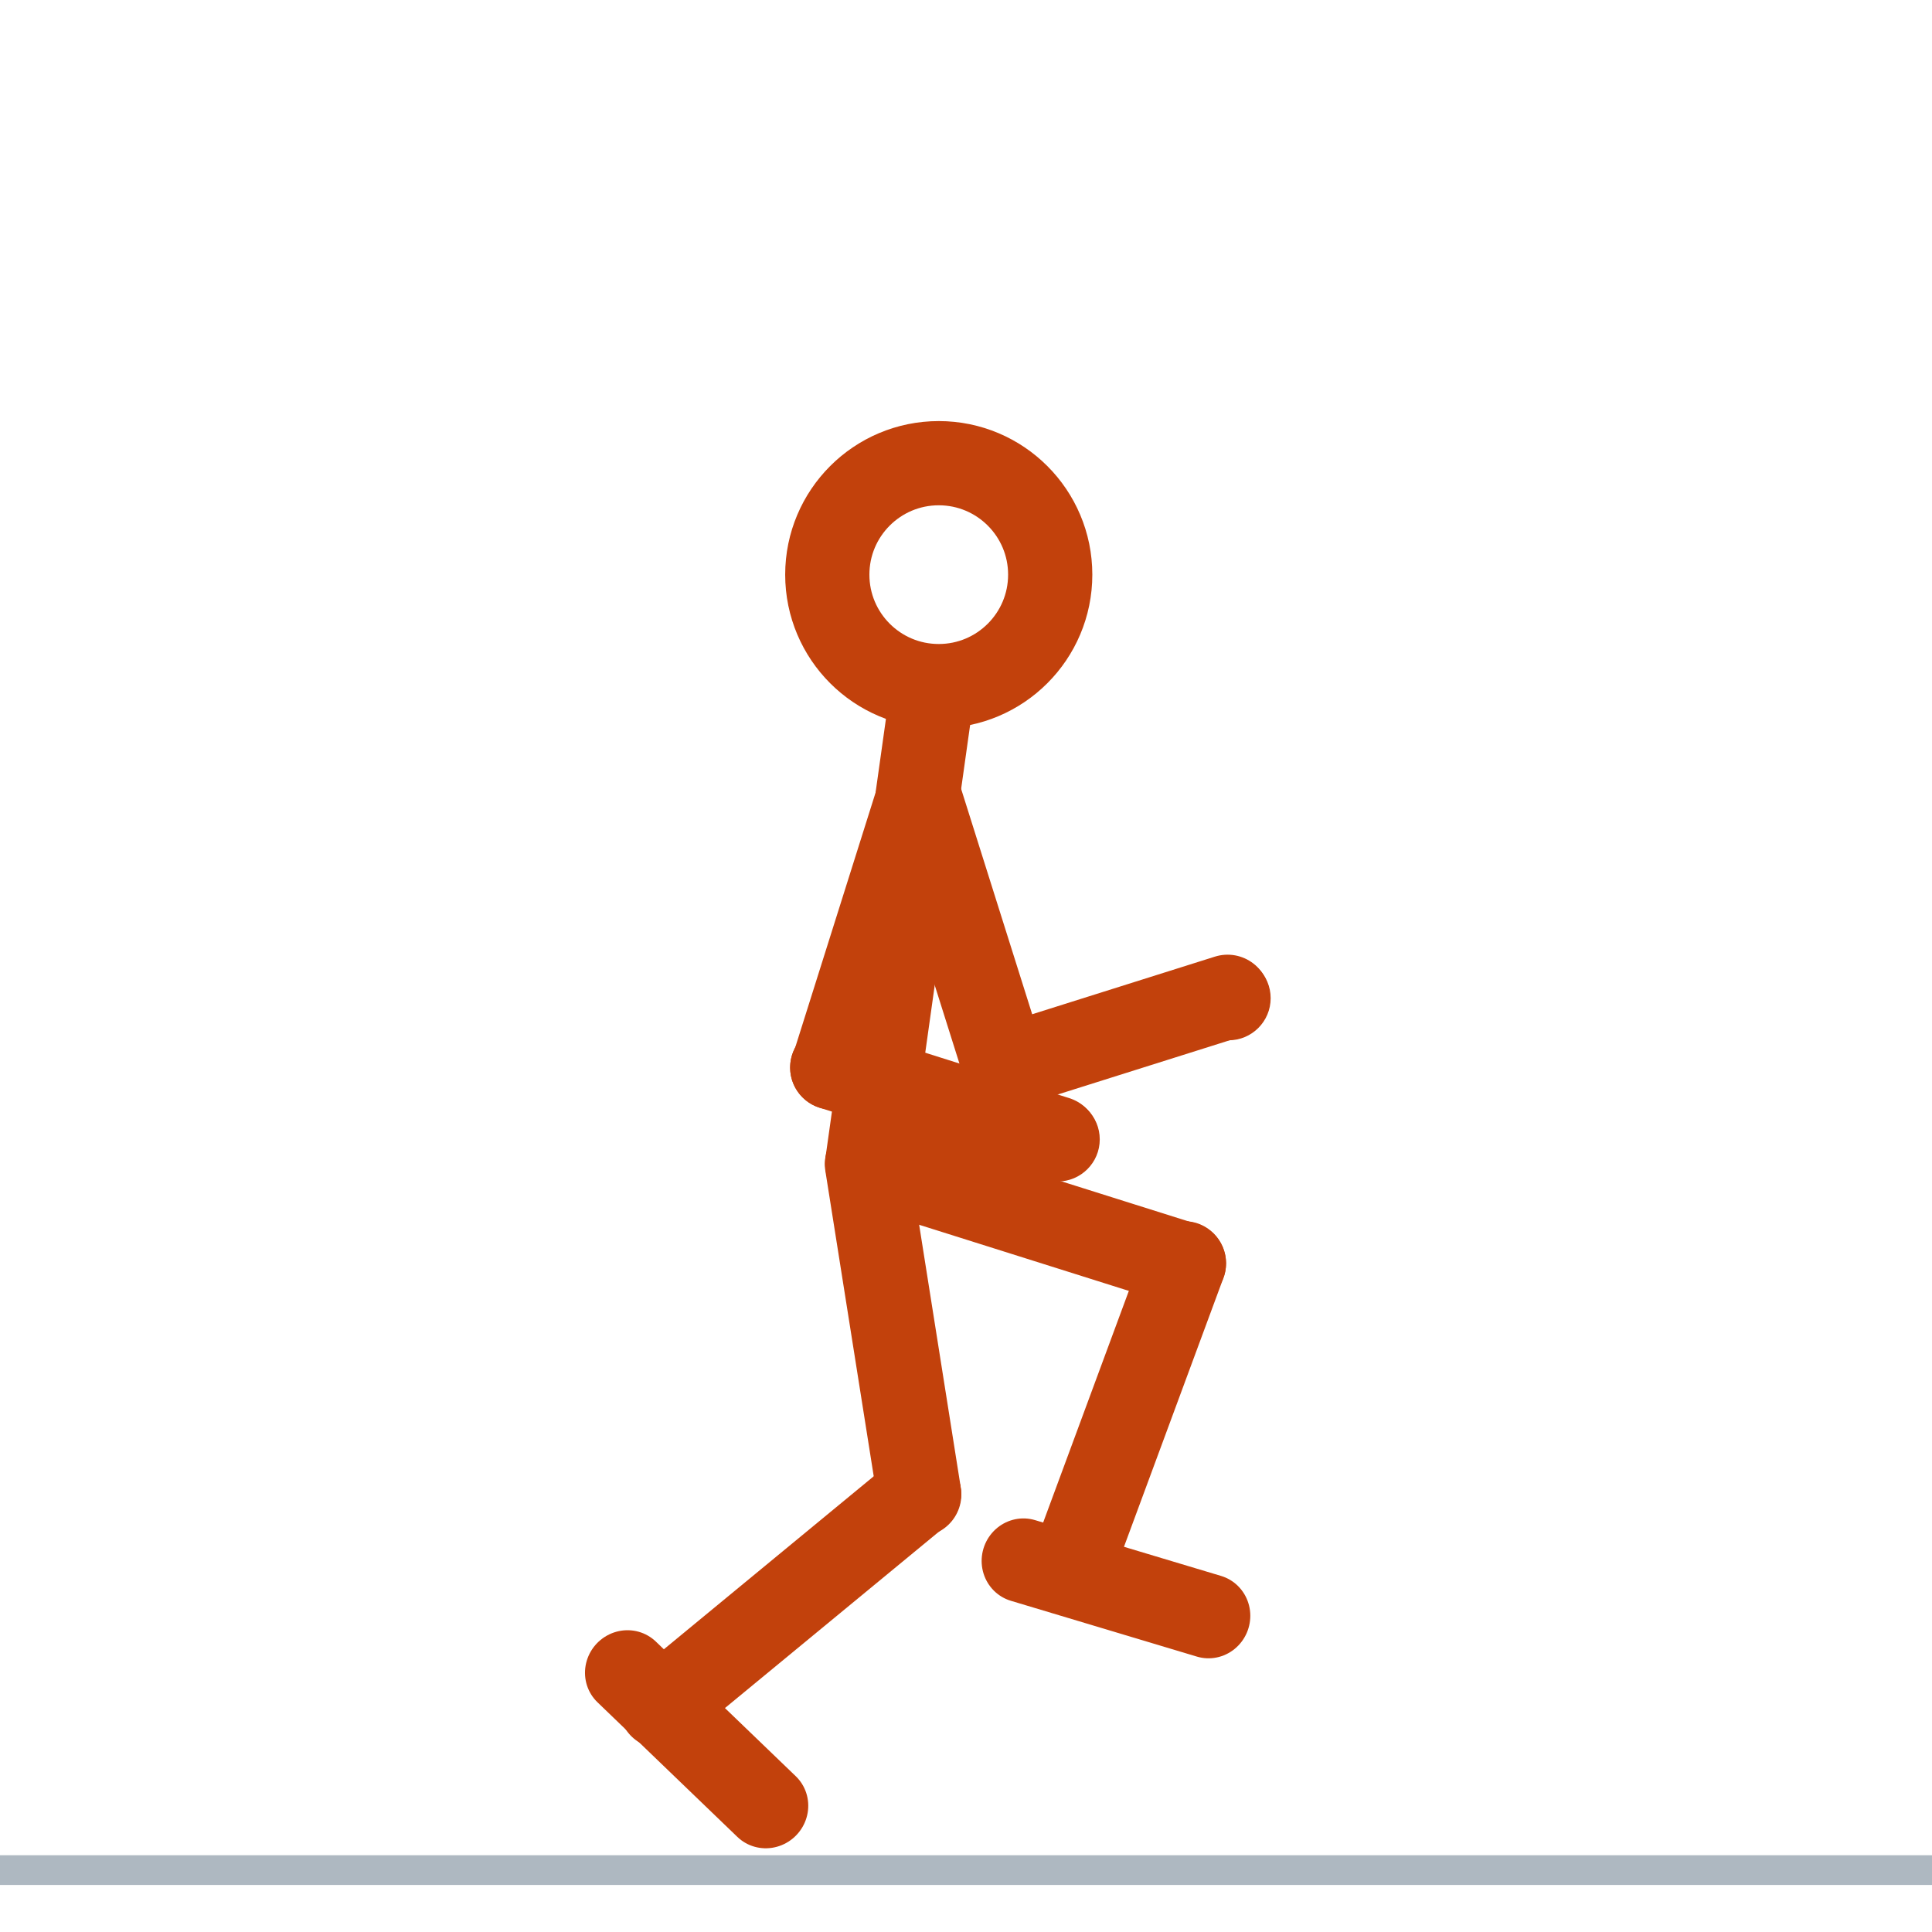
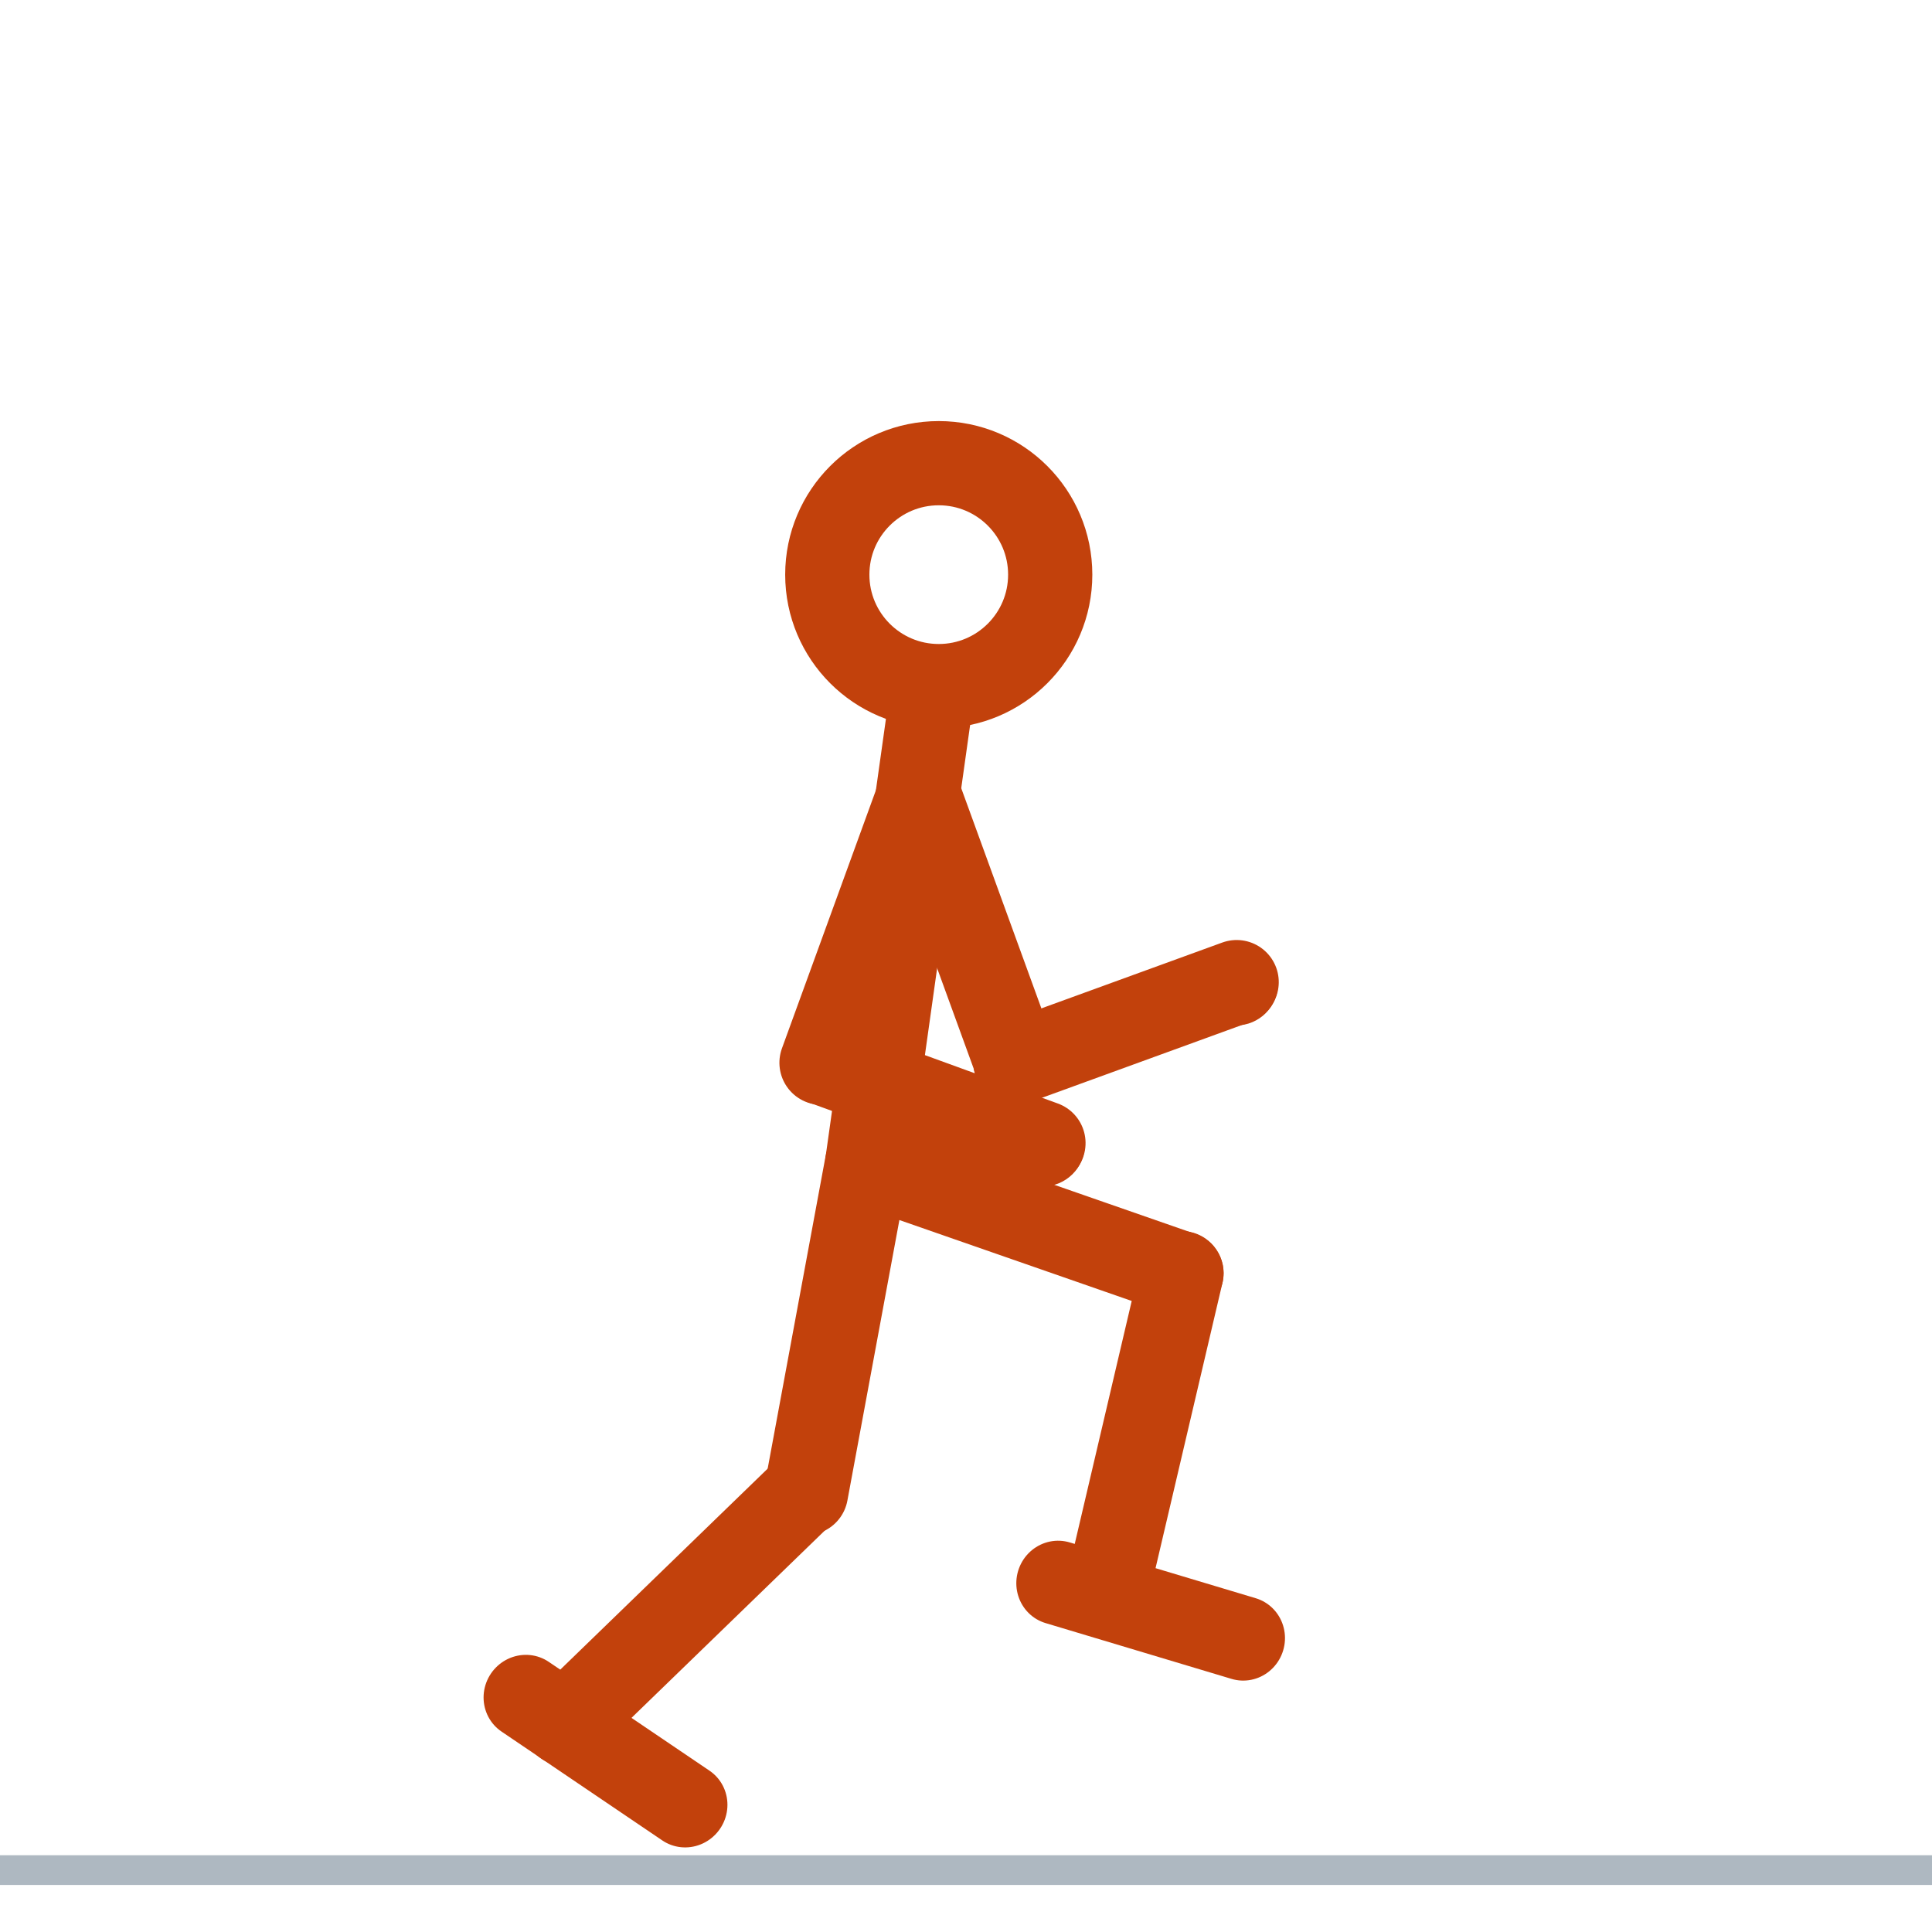
<svg xmlns="http://www.w3.org/2000/svg" class="ex ex-carrera-side" width="64" height="64" viewBox="-7 -15 78 78" fill="none" stroke="#C2410C" stroke-width="3.4" stroke-linecap="round" stroke-linejoin="round" role="img" aria-label="Carrera — vista lateral">
  <style>
.ex-carrera-side *{transform-box:view-box;transform-origin:0 0}
- .ex-carrera-side .k-upper-l{transform:translate(30.1px,17.1px) rotate(17.5deg);animation:carrera-side-upper-l 0.7s linear infinite}
- @keyframes carrera-side-upper-l{0%{transform:translate(30.1px,17px) rotate(-35deg)}8.33%{transform:translate(30.1px,18px) rotate(-30.3deg)}16.67%{transform:translate(30.1px,18.5px) rotate(-17.5deg)}25%{transform:translate(30.1px,18.1px) rotate(0deg)}33.33%{transform:translate(30.1px,17.1px) rotate(17.5deg)}41.67%{transform:translate(30.1px,16.6px) rotate(30.3deg)}50%{transform:translate(30.1px,17px) rotate(35deg)}58.33%{transform:translate(30.1px,18px) rotate(30.3deg)}66.67%{transform:translate(30.1px,18.5px) rotate(17.5deg)}75%{transform:translate(30.1px,18.1px) rotate(0deg)}83.33%{transform:translate(30.1px,17.1px) rotate(-17.5deg)}91.67%{transform:translate(30.1px,16.6px) rotate(-30.3deg)}100%{transform:translate(30.1px,17px) rotate(-35deg)}}
- .ex-carrera-side .k-fore-l{transform:translate(26.6px,28.1px) rotate(-72.5deg);animation:carrera-side-fore-l 0.7s linear infinite}
- @keyframes carrera-side-fore-l{0%{transform:translate(36.7px,26.4px) rotate(-125deg)}8.33%{transform:translate(35.9px,27.9px) rotate(-120.3deg)}16.67%{transform:translate(33.5px,29.5px) rotate(-107.5deg)}25%{transform:translate(30.1px,29.6px) rotate(-90deg)}33.33%{transform:translate(26.6px,28.1px) rotate(-72.5deg)}41.67%{transform:translate(24.3px,26.5px) rotate(-59.7deg)}50%{transform:translate(23.5px,26.4px) rotate(-55deg)}58.33%{transform:translate(24.3px,27.9px) rotate(-59.7deg)}66.67%{transform:translate(26.6px,29.5px) rotate(-72.5deg)}75%{transform:translate(30.1px,29.6px) rotate(-90deg)}83.33%{transform:translate(33.5px,28.1px) rotate(-107.5deg)}91.67%{transform:translate(35.9px,26.5px) rotate(-120.3deg)}100%{transform:translate(36.7px,26.4px) rotate(-125deg)}}
- .ex-carrera-side .k-elbow-l{transform:translate(26.6px,28.1px);animation:carrera-side-elbow-l 0.7s linear infinite}
- @keyframes carrera-side-elbow-l{0%{transform:translate(36.7px,26.4px)}8.33%{transform:translate(35.9px,27.9px)}16.67%{transform:translate(33.5px,29.5px)}25%{transform:translate(30.1px,29.6px)}33.33%{transform:translate(26.6px,28.1px)}41.67%{transform:translate(24.3px,26.5px)}50%{transform:translate(23.5px,26.4px)}58.33%{transform:translate(24.3px,27.9px)}66.67%{transform:translate(26.6px,29.5px)}75%{transform:translate(30.1px,29.6px)}83.33%{transform:translate(33.5px,28.1px)}91.67%{transform:translate(35.9px,26.5px)}100%{transform:translate(36.7px,26.4px)}}
- .ex-carrera-side .k-hand-l{transform:translate(35.7px,31px);animation:carrera-side-hand-l 0.7s linear infinite}
- @keyframes carrera-side-hand-l{0%{transform:translate(44.5px,20.9px)}8.33%{transform:translate(44.1px,23.1px)}16.67%{transform:translate(42.6px,26.7px)}25%{transform:translate(39.6px,29.6px)}33.33%{transform:translate(35.7px,31px)}41.67%{transform:translate(32.5px,31.3px)}50%{transform:translate(31.3px,31.8px)}58.33%{transform:translate(32.5px,32.7px)}66.67%{transform:translate(35.7px,32.4px)}75%{transform:translate(39.6px,29.6px)}83.33%{transform:translate(42.6px,25.3px)}91.67%{transform:translate(44.1px,21.7px)}100%{transform:translate(44.5px,20.9px)}}
- .ex-carrera-side .k-knee-l{transform:translate(40.8px,36px);animation:carrera-side-knee-l 0.7s linear infinite}
- @keyframes carrera-side-knee-l{0%{transform:translate(26px,45.1px)}8.33%{transform:translate(30.4px,45.9px)}16.67%{transform:translate(37.5px,42.8px)}25%{transform:translate(41.3px,34.1px)}33.33%{transform:translate(40.8px,36px)}41.67%{transform:translate(37.9px,40.5px)}50%{transform:translate(32.3px,44.6px)}58.33%{transform:translate(33.8px,45px)}66.67%{transform:translate(32.9px,46px)}75%{transform:translate(31.9px,45.9px)}83.33%{transform:translate(30.1px,45.3px)}91.67%{transform:translate(26.7px,44.8px)}100%{transform:translate(26px,45.1px)}}
- .ex-carrera-side .k-shin-l{transform:translate(40.8px,36px) rotate(20.3deg) scaleY(0.99);animation:carrera-side-shin-l 0.7s linear infinite}
- @keyframes carrera-side-shin-l{0%{transform:translate(26px,45.1px) rotate(72.9deg) scaleY(0.99)}8.33%{transform:translate(30.4px,45.9px) rotate(98.1deg) scaleY(0.99)}16.67%{transform:translate(37.5px,42.8px) rotate(93.1deg) scaleY(0.99)}25%{transform:translate(41.3px,34.1px) rotate(46.1deg) scaleY(0.99)}33.33%{transform:translate(40.8px,36px) rotate(20.3deg) scaleY(0.99)}41.67%{transform:translate(37.9px,40.5px) rotate(6.3deg) scaleY(1)}50%{transform:translate(32.3px,44.6px) rotate(-7.3deg) scaleY(1)}58.33%{transform:translate(33.8px,45px) rotate(14.7deg) scaleY(1)}66.67%{transform:translate(32.9px,46px) rotate(26.6deg) scaleY(1)}75%{transform:translate(31.9px,45.9px) rotate(40deg) scaleY(1)}83.33%{transform:translate(30.1px,45.3px) rotate(50.5deg) scaleY(1)}91.67%{transform:translate(26.7px,44.8px) rotate(56.3deg) scaleY(1)}100%{transform:translate(26px,45.1px) rotate(72.9deg) scaleY(0.99)}}
- .ex-carrera-side .k-thigh-l{transform:translate(28px,32px) rotate(-72.5deg) scaleY(0.99);animation:carrera-side-thigh-l 0.7s linear infinite}
- @keyframes carrera-side-thigh-l{0%{transform:translate(28px,31.8px) rotate(8.4deg) scaleY(0.99)}8.33%{transform:translate(28px,32.8px) rotate(-10.2deg) scaleY(0.99)}16.67%{transform:translate(28px,33.4px) rotate(-45.2deg) scaleY(0.99)}25%{transform:translate(28px,33px) rotate(-85.2deg) scaleY(0.99)}33.33%{transform:translate(28px,32px) rotate(-72.5deg) scaleY(0.99)}41.67%{transform:translate(28px,31.4px) rotate(-47.6deg) scaleY(1)}50%{transform:translate(28px,31.8px) rotate(-18.5deg) scaleY(1)}58.33%{transform:translate(28px,32.8px) rotate(-25.7deg) scaleY(1)}66.67%{transform:translate(28px,33.4px) rotate(-21.3deg) scaleY(1)}75%{transform:translate(28px,33px) rotate(-17deg) scaleY(1)}83.33%{transform:translate(28px,32px) rotate(-9deg) scaleY(1)}91.67%{transform:translate(28px,31.4px) rotate(5.4deg) scaleY(1)}100%{transform:translate(28px,31.8px) rotate(8.4deg) scaleY(0.99)}}
- .ex-carrera-side .k-foot-l{transform:translate(34.3px,48px) rotate(-73.3deg) scaleY(0.98);animation:carrera-side-foot-l 0.7s linear infinite}
- @keyframes carrera-side-foot-l{0%{transform:translate(12.6px,47.2px) rotate(-17.1deg) scaleY(0.98)}8.33%{transform:translate(16.9px,42.1px) rotate(-8.6deg) scaleY(0.98)}16.67%{transform:translate(23.3px,40.3px) rotate(-24.5deg) scaleY(0.98)}25%{transform:translate(30.1px,42.2px) rotate(-52.7deg) scaleY(0.98)}33.33%{transform:translate(34.3px,48px) rotate(-73.3deg) scaleY(0.98)}41.67%{transform:translate(34.5px,53.7px) rotate(-85.5deg) scaleY(0.98)}50%{transform:translate(32px,58px) rotate(-90deg) scaleY(0.98)}58.33%{transform:translate(28.5px,58px) rotate(-90deg) scaleY(0.98)}66.67%{transform:translate(24.9px,58px) rotate(-90deg) scaleY(0.98)}75%{transform:translate(21.4px,55.6px) rotate(-72.3deg) scaleY(0.98)}83.33%{transform:translate(18.3px,52.5px) rotate(-46.1deg) scaleY(0.98)}91.67%{transform:translate(14.5px,50.6px) rotate(-32.7deg) scaleY(0.98)}100%{transform:translate(12.6px,47.2px) rotate(-17.1deg) scaleY(0.98)}}
+ .ex-carrera-side .k-upper-l{transform:translate(30.1px,17.1px) rotate(20deg);animation:carrera-side-upper-l 0.7s linear infinite}
+ @keyframes carrera-side-upper-l{0%{transform:translate(30.1px,17px) rotate(-40deg)}8.33%{transform:translate(30.1px,18px) rotate(-34.6deg)}16.67%{transform:translate(30.1px,18.5px) rotate(-20deg)}25%{transform:translate(30.1px,18.1px) rotate(0deg)}33.33%{transform:translate(30.1px,17.1px) rotate(20deg)}41.67%{transform:translate(30.1px,16.6px) rotate(34.6deg)}50%{transform:translate(30.1px,17px) rotate(40deg)}58.33%{transform:translate(30.1px,18px) rotate(34.6deg)}66.67%{transform:translate(30.1px,18.5px) rotate(20deg)}75%{transform:translate(30.1px,18.1px) rotate(0deg)}83.33%{transform:translate(30.1px,17.1px) rotate(-20deg)}91.67%{transform:translate(30.1px,16.6px) rotate(-34.6deg)}100%{transform:translate(30.1px,17px) rotate(-40deg)}}
+ .ex-carrera-side .k-fore-l{transform:translate(26.2px,27.9px) rotate(-70deg);animation:carrera-side-fore-l 0.7s linear infinite}
+ @keyframes carrera-side-fore-l{0%{transform:translate(37.5px,25.8px) rotate(-130deg)}8.33%{transform:translate(36.6px,27.4px) rotate(-124.6deg)}16.67%{transform:translate(34px,29.3px) rotate(-110deg)}25%{transform:translate(30.1px,29.6px) rotate(-90deg)}33.33%{transform:translate(26.2px,27.9px) rotate(-70deg)}41.67%{transform:translate(23.6px,26px) rotate(-55.4deg)}50%{transform:translate(22.7px,25.8px) rotate(-50deg)}58.33%{transform:translate(23.6px,27.4px) rotate(-55.4deg)}66.67%{transform:translate(26.2px,29.3px) rotate(-70deg)}75%{transform:translate(30.1px,29.6px) rotate(-90deg)}83.33%{transform:translate(34px,27.9px) rotate(-110deg)}91.67%{transform:translate(36.6px,26px) rotate(-124.6deg)}100%{transform:translate(37.5px,25.8px) rotate(-130deg)}}
+ .ex-carrera-side .k-elbow-l{transform:translate(26.2px,27.9px);animation:carrera-side-elbow-l 0.7s linear infinite}
+ @keyframes carrera-side-elbow-l{0%{transform:translate(37.5px,25.8px)}8.33%{transform:translate(36.6px,27.4px)}16.67%{transform:translate(34px,29.3px)}25%{transform:translate(30.1px,29.6px)}33.33%{transform:translate(26.2px,27.9px)}41.67%{transform:translate(23.6px,26px)}50%{transform:translate(22.7px,25.8px)}58.33%{transform:translate(23.6px,27.4px)}66.67%{transform:translate(26.2px,29.3px)}75%{transform:translate(30.1px,29.6px)}83.33%{transform:translate(34px,27.9px)}91.67%{transform:translate(36.6px,26px)}100%{transform:translate(37.5px,25.8px)}}
+ .ex-carrera-side .k-hand-l{transform:translate(35.1px,31.2px);animation:carrera-side-hand-l 0.7s linear infinite}
+ @keyframes carrera-side-hand-l{0%{transform:translate(44.8px,19.7px)}8.33%{transform:translate(44.4px,22px)}16.67%{transform:translate(42.9px,26.1px)}25%{transform:translate(39.6px,29.6px)}33.33%{transform:translate(35.1px,31.2px)}41.67%{transform:translate(31.4px,31.4px)}50%{transform:translate(30px,31.9px)}58.33%{transform:translate(31.4px,32.8px)}66.67%{transform:translate(35.1px,32.6px)}75%{transform:translate(39.6px,29.6px)}83.33%{transform:translate(42.9px,24.7px)}91.67%{transform:translate(44.4px,20.6px)}100%{transform:translate(44.8px,19.7px)}}
+ .ex-carrera-side .k-knee-l{transform:translate(40.7px,36.4px);animation:carrera-side-knee-l 0.7s linear infinite}
+ @keyframes carrera-side-knee-l{0%{transform:translate(22.4px,44px)}8.33%{transform:translate(28.4px,46.1px)}16.67%{transform:translate(38px,42.3px)}25%{transform:translate(41.3px,32.5px)}33.33%{transform:translate(40.7px,36.4px)}41.67%{transform:translate(37.3px,41.2px)}50%{transform:translate(32.6px,44.5px)}58.33%{transform:translate(33.1px,45.3px)}66.67%{transform:translate(31.4px,46.4px)}75%{transform:translate(29px,46.4px)}83.33%{transform:translate(25.5px,45.2px)}91.67%{transform:translate(21.4px,43.2px)}100%{transform:translate(22.4px,44px)}}
+ .ex-carrera-side .k-shin-l{transform:translate(40.7px,36.4px) rotate(13.2deg) scaleY(0.99);animation:carrera-side-shin-l 0.7s linear infinite}
+ @keyframes carrera-side-shin-l{0%{transform:translate(22.4px,44px) rotate(73.1deg) scaleY(1)}8.33%{transform:translate(28.4px,46.1px) rotate(103.6deg) scaleY(0.98)}16.67%{transform:translate(38px,42.3px) rotate(93.4deg) scaleY(0.99)}25%{transform:translate(41.3px,32.5px) rotate(34.7deg) scaleY(0.99)}33.33%{transform:translate(40.7px,36.4px) rotate(13.2deg) scaleY(0.99)}41.67%{transform:translate(37.3px,41.2px) rotate(2.4deg) scaleY(1)}50%{transform:translate(32.6px,44.5px) rotate(-1.8deg) scaleY(1)}58.33%{transform:translate(33.1px,45.3px) rotate(19.2deg) scaleY(1)}66.67%{transform:translate(31.4px,46.4px) rotate(31deg) scaleY(1)}75%{transform:translate(29px,46.4px) rotate(41.1deg) scaleY(1)}83.33%{transform:translate(25.5px,45.2px) rotate(45.9deg) scaleY(1)}91.67%{transform:translate(21.4px,43.2px) rotate(48.4deg) scaleY(1)}100%{transform:translate(22.4px,44px) rotate(73.1deg) scaleY(1)}}
+ .ex-carrera-side .k-thigh-l{transform:translate(28px,32px) rotate(-70.8deg) scaleY(0.99);animation:carrera-side-thigh-l 0.7s linear infinite}
+ @keyframes carrera-side-thigh-l{0%{transform:translate(28px,31.8px) rotate(24.8deg) scaleY(1)}8.33%{transform:translate(28px,32.8px) rotate(-1.8deg) scaleY(0.98)}16.67%{transform:translate(28px,33.4px) rotate(-48.4deg) scaleY(0.99)}25%{transform:translate(28px,33px) rotate(-92.2deg) scaleY(0.99)}33.33%{transform:translate(28px,32px) rotate(-70.8deg) scaleY(0.99)}41.67%{transform:translate(28px,31.4px) rotate(-43.6deg) scaleY(1)}50%{transform:translate(28px,31.8px) rotate(-19.8deg) scaleY(1)}58.33%{transform:translate(28px,32.8px) rotate(-22.4deg) scaleY(1)}66.67%{transform:translate(28px,33.4px) rotate(-14.5deg) scaleY(1)}75%{transform:translate(28px,33px) rotate(-4.3deg) scaleY(1)}83.33%{transform:translate(28px,32px) rotate(10.5deg) scaleY(1)}91.67%{transform:translate(28px,31.4px) rotate(29.2deg) scaleY(1)}100%{transform:translate(28px,31.8px) rotate(24.8deg) scaleY(1)}}
+ .ex-carrera-side .k-foot-l{transform:translate(35.7px,48.9px) rotate(-73.3deg) scaleY(0.98);animation:carrera-side-foot-l 0.7s linear infinite}
+ @keyframes carrera-side-foot-l{0%{transform:translate(8.9px,46px) rotate(-16.6deg) scaleY(0.98)}8.33%{transform:translate(15.2px,41px) rotate(-8.4deg) scaleY(0.98)}16.67%{transform:translate(23.8px,39.7px) rotate(-24.5deg) scaleY(0.98)}25%{transform:translate(32.2px,42.2px) rotate(-52.7deg) scaleY(0.98)}33.33%{transform:translate(35.7px,48.9px) rotate(-73.3deg) scaleY(0.98)}41.67%{transform:translate(34.8px,54.5px) rotate(-85.5deg) scaleY(0.98)}50%{transform:translate(31px,58px) rotate(-90deg) scaleY(0.98)}58.33%{transform:translate(26.8px,58px) rotate(-90deg) scaleY(0.98)}66.67%{transform:translate(22.5px,58px) rotate(-90deg) scaleY(0.98)}75%{transform:translate(18.2px,56.1px) rotate(-76.2deg) scaleY(0.98)}83.33%{transform:translate(14.2px,53.5px) rotate(-55.9deg) scaleY(0.98)}91.67%{transform:translate(10.1px,50.6px) rotate(-37.6deg) scaleY(0.98)}100%{transform:translate(8.9px,46px) rotate(-16.6deg) scaleY(0.98)}}
.ex-carrera-side .k-pelvis{transform:translate(28px,32px) rotate(0deg) scaleY(0);animation:carrera-side-pelvis 0.7s linear infinite}
@keyframes carrera-side-pelvis{0%{transform:translate(28px,31.8px) rotate(0deg) scaleY(0)}8.33%{transform:translate(28px,32.8px) rotate(0deg) scaleY(0)}16.67%{transform:translate(28px,33.4px) rotate(0deg) scaleY(0)}25%{transform:translate(28px,33px) rotate(0deg) scaleY(0)}33.33%{transform:translate(28px,32px) rotate(0deg) scaleY(0)}41.67%{transform:translate(28px,31.4px) rotate(0deg) scaleY(0)}50%{transform:translate(28px,31.8px) rotate(0deg) scaleY(0)}58.33%{transform:translate(28px,32.8px) rotate(0deg) scaleY(0)}66.67%{transform:translate(28px,33.4px) rotate(0deg) scaleY(0)}75%{transform:translate(28px,33px) rotate(0deg) scaleY(0)}83.33%{transform:translate(28px,32px) rotate(0deg) scaleY(0)}91.67%{transform:translate(28px,31.4px) rotate(0deg) scaleY(0)}100%{transform:translate(28px,31.8px) rotate(0deg) scaleY(0)}}
.ex-carrera-side .k-trunk{transform:translate(30.1px,17.1px) rotate(8deg);animation:carrera-side-trunk 0.7s linear infinite}
@keyframes carrera-side-trunk{0%{transform:translate(30.1px,17px) rotate(8deg)}8.33%{transform:translate(30.1px,18px) rotate(8deg)}16.67%{transform:translate(30.1px,18.5px) rotate(8deg)}25%{transform:translate(30.1px,18.1px) rotate(8deg)}33.33%{transform:translate(30.1px,17.1px) rotate(8deg)}41.67%{transform:translate(30.1px,16.6px) rotate(8deg)}50%{transform:translate(30.1px,17px) rotate(8deg)}58.33%{transform:translate(30.1px,18px) rotate(8deg)}66.67%{transform:translate(30.1px,18.5px) rotate(8deg)}75%{transform:translate(30.1px,18.1px) rotate(8deg)}83.33%{transform:translate(30.1px,17.1px) rotate(8deg)}91.67%{transform:translate(30.1px,16.6px) rotate(8deg)}100%{transform:translate(30.1px,17px) rotate(8deg)}}
.ex-carrera-side .k-neck{transform:translate(30.6px,13.2px) rotate(8deg);animation:carrera-side-neck 0.7s linear infinite}
@keyframes carrera-side-neck{0%{transform:translate(30.6px,13px) rotate(8deg)}8.33%{transform:translate(30.6px,14px) rotate(8deg)}16.67%{transform:translate(30.6px,14.6px) rotate(8deg)}25%{transform:translate(30.6px,14.2px) rotate(8deg)}33.33%{transform:translate(30.6px,13.2px) rotate(8deg)}41.67%{transform:translate(30.6px,12.6px) rotate(8deg)}50%{transform:translate(30.6px,13px) rotate(8deg)}58.33%{transform:translate(30.6px,14px) rotate(8deg)}66.67%{transform:translate(30.6px,14.6px) rotate(8deg)}75%{transform:translate(30.6px,14.2px) rotate(8deg)}83.33%{transform:translate(30.6px,13.2px) rotate(8deg)}91.67%{transform:translate(30.6px,12.6px) rotate(8deg)}100%{transform:translate(30.6px,13px) rotate(8deg)}}
.ex-carrera-side .k-shoulders{transform:translate(30.1px,17.1px) rotate(0deg) scaleY(0);animation:carrera-side-shoulders 0.7s linear infinite}
@keyframes carrera-side-shoulders{0%{transform:translate(30.1px,17px) rotate(0deg) scaleY(0)}8.33%{transform:translate(30.1px,18px) rotate(0deg) scaleY(0)}16.67%{transform:translate(30.1px,18.5px) rotate(0deg) scaleY(0)}25%{transform:translate(30.1px,18.1px) rotate(0deg) scaleY(0)}33.33%{transform:translate(30.1px,17.1px) rotate(0deg) scaleY(0)}41.67%{transform:translate(30.1px,16.6px) rotate(0deg) scaleY(0)}50%{transform:translate(30.1px,17px) rotate(0deg) scaleY(0)}58.33%{transform:translate(30.1px,18px) rotate(0deg) scaleY(0)}66.67%{transform:translate(30.1px,18.5px) rotate(0deg) scaleY(0)}75%{transform:translate(30.1px,18.1px) rotate(0deg) scaleY(0)}83.33%{transform:translate(30.1px,17.1px) rotate(0deg) scaleY(0)}91.67%{transform:translate(30.1px,16.6px) rotate(0deg) scaleY(0)}100%{transform:translate(30.1px,17px) rotate(0deg) scaleY(0)}}
.ex-carrera-side .k-head{transform:translate(30.9px,8.2px);animation:carrera-side-head 0.7s linear infinite}
@keyframes carrera-side-head{0%{transform:translate(30.9px,8px)}8.33%{transform:translate(30.9px,9px)}16.67%{transform:translate(30.9px,9.6px)}25%{transform:translate(30.9px,9.2px)}33.33%{transform:translate(30.9px,8.2px)}41.67%{transform:translate(30.9px,7.6px)}50%{transform:translate(30.9px,8px)}58.33%{transform:translate(30.9px,9px)}66.67%{transform:translate(30.9px,9.6px)}75%{transform:translate(30.9px,9.2px)}83.33%{transform:translate(30.9px,8.2px)}91.67%{transform:translate(30.9px,7.6px)}100%{transform:translate(30.9px,8px)}}
- .ex-carrera-side .k-foot-r{transform:translate(18.3px,52.5px) rotate(-46.1deg) scaleY(0.98);animation:carrera-side-foot-r 0.7s linear infinite}
- @keyframes carrera-side-foot-r{0%{transform:translate(32px,58px) rotate(-90deg) scaleY(0.98)}8.33%{transform:translate(28.5px,58px) rotate(-90deg) scaleY(0.98)}16.67%{transform:translate(24.9px,58px) rotate(-90deg) scaleY(0.98)}25%{transform:translate(21.4px,55.6px) rotate(-72.3deg) scaleY(0.98)}33.33%{transform:translate(18.3px,52.5px) rotate(-46.1deg) scaleY(0.98)}41.67%{transform:translate(14.5px,50.6px) rotate(-32.7deg) scaleY(0.98)}50%{transform:translate(12.6px,47.2px) rotate(-17.1deg) scaleY(0.98)}58.33%{transform:translate(16.9px,42.1px) rotate(-8.6deg) scaleY(0.98)}66.67%{transform:translate(23.3px,40.3px) rotate(-24.5deg) scaleY(0.98)}75%{transform:translate(30.1px,42.2px) rotate(-52.7deg) scaleY(0.98)}83.33%{transform:translate(34.3px,48px) rotate(-73.3deg) scaleY(0.98)}91.67%{transform:translate(34.5px,53.7px) rotate(-85.5deg) scaleY(0.98)}100%{transform:translate(32px,58px) rotate(-90deg) scaleY(0.98)}}
- .ex-carrera-side .k-shin-r{transform:translate(30.1px,45.3px) rotate(50.5deg) scaleY(1);animation:carrera-side-shin-r 0.7s linear infinite}
- @keyframes carrera-side-shin-r{0%{transform:translate(32.3px,44.6px) rotate(-7.3deg) scaleY(1)}8.33%{transform:translate(33.8px,45px) rotate(14.7deg) scaleY(1)}16.67%{transform:translate(32.9px,46px) rotate(26.6deg) scaleY(1)}25%{transform:translate(31.9px,45.9px) rotate(40deg) scaleY(1)}33.33%{transform:translate(30.1px,45.3px) rotate(50.5deg) scaleY(1)}41.67%{transform:translate(26.7px,44.8px) rotate(56.3deg) scaleY(1)}50%{transform:translate(26px,45.1px) rotate(72.9deg) scaleY(0.99)}58.33%{transform:translate(30.4px,45.9px) rotate(98.1deg) scaleY(0.99)}66.67%{transform:translate(37.5px,42.8px) rotate(93.1deg) scaleY(0.99)}75%{transform:translate(41.3px,34.1px) rotate(46.1deg) scaleY(0.99)}83.33%{transform:translate(40.8px,36px) rotate(20.3deg) scaleY(0.99)}91.67%{transform:translate(37.9px,40.5px) rotate(6.3deg) scaleY(1)}100%{transform:translate(32.3px,44.6px) rotate(-7.3deg) scaleY(1)}}
- .ex-carrera-side .k-thigh-r{transform:translate(28px,32px) rotate(-9deg) scaleY(1);animation:carrera-side-thigh-r 0.7s linear infinite}
- @keyframes carrera-side-thigh-r{0%{transform:translate(28px,31.8px) rotate(-18.5deg) scaleY(1)}8.33%{transform:translate(28px,32.8px) rotate(-25.7deg) scaleY(1)}16.67%{transform:translate(28px,33.4px) rotate(-21.3deg) scaleY(1)}25%{transform:translate(28px,33px) rotate(-17deg) scaleY(1)}33.33%{transform:translate(28px,32px) rotate(-9deg) scaleY(1)}41.67%{transform:translate(28px,31.4px) rotate(5.4deg) scaleY(1)}50%{transform:translate(28px,31.8px) rotate(8.4deg) scaleY(0.99)}58.33%{transform:translate(28px,32.8px) rotate(-10.2deg) scaleY(0.99)}66.67%{transform:translate(28px,33.4px) rotate(-45.2deg) scaleY(0.99)}75%{transform:translate(28px,33px) rotate(-85.2deg) scaleY(0.99)}83.33%{transform:translate(28px,32px) rotate(-72.5deg) scaleY(0.99)}91.67%{transform:translate(28px,31.4px) rotate(-47.6deg) scaleY(1)}100%{transform:translate(28px,31.8px) rotate(-18.5deg) scaleY(1)}}
- .ex-carrera-side .k-knee-r{transform:translate(30.1px,45.3px);animation:carrera-side-knee-r 0.7s linear infinite}
- @keyframes carrera-side-knee-r{0%{transform:translate(32.3px,44.6px)}8.33%{transform:translate(33.8px,45px)}16.67%{transform:translate(32.9px,46px)}25%{transform:translate(31.9px,45.9px)}33.33%{transform:translate(30.1px,45.3px)}41.67%{transform:translate(26.7px,44.8px)}50%{transform:translate(26px,45.1px)}58.33%{transform:translate(30.4px,45.9px)}66.67%{transform:translate(37.5px,42.8px)}75%{transform:translate(41.3px,34.1px)}83.33%{transform:translate(40.8px,36px)}91.67%{transform:translate(37.9px,40.5px)}100%{transform:translate(32.3px,44.6px)}}
- .ex-carrera-side .k-upper-r{transform:translate(30.1px,17.1px) rotate(-17.5deg);animation:carrera-side-upper-r 0.7s linear infinite}
- @keyframes carrera-side-upper-r{0%{transform:translate(30.1px,17px) rotate(35deg)}8.33%{transform:translate(30.1px,18px) rotate(30.3deg)}16.67%{transform:translate(30.1px,18.5px) rotate(17.5deg)}25%{transform:translate(30.1px,18.1px) rotate(0deg)}33.33%{transform:translate(30.1px,17.1px) rotate(-17.5deg)}41.67%{transform:translate(30.1px,16.6px) rotate(-30.3deg)}50%{transform:translate(30.1px,17px) rotate(-35deg)}58.33%{transform:translate(30.1px,18px) rotate(-30.3deg)}66.67%{transform:translate(30.1px,18.5px) rotate(-17.5deg)}75%{transform:translate(30.1px,18.1px) rotate(0deg)}83.33%{transform:translate(30.1px,17.1px) rotate(17.5deg)}91.67%{transform:translate(30.1px,16.6px) rotate(30.3deg)}100%{transform:translate(30.1px,17px) rotate(35deg)}}
- .ex-carrera-side .k-fore-r{transform:translate(33.5px,28.1px) rotate(-107.5deg);animation:carrera-side-fore-r 0.7s linear infinite}
- @keyframes carrera-side-fore-r{0%{transform:translate(23.5px,26.4px) rotate(-55deg)}8.33%{transform:translate(24.3px,27.9px) rotate(-59.7deg)}16.67%{transform:translate(26.6px,29.5px) rotate(-72.5deg)}25%{transform:translate(30.1px,29.6px) rotate(-90deg)}33.33%{transform:translate(33.5px,28.1px) rotate(-107.5deg)}41.67%{transform:translate(35.9px,26.5px) rotate(-120.3deg)}50%{transform:translate(36.7px,26.4px) rotate(-125deg)}58.33%{transform:translate(35.9px,27.9px) rotate(-120.3deg)}66.67%{transform:translate(33.5px,29.5px) rotate(-107.5deg)}75%{transform:translate(30.1px,29.6px) rotate(-90deg)}83.33%{transform:translate(26.6px,28.1px) rotate(-72.5deg)}91.67%{transform:translate(24.3px,26.5px) rotate(-59.7deg)}100%{transform:translate(23.5px,26.4px) rotate(-55deg)}}
- .ex-carrera-side .k-elbow-r{transform:translate(33.5px,28.1px);animation:carrera-side-elbow-r 0.7s linear infinite}
- @keyframes carrera-side-elbow-r{0%{transform:translate(23.5px,26.4px)}8.33%{transform:translate(24.3px,27.9px)}16.67%{transform:translate(26.6px,29.5px)}25%{transform:translate(30.1px,29.6px)}33.33%{transform:translate(33.5px,28.1px)}41.67%{transform:translate(35.9px,26.5px)}50%{transform:translate(36.7px,26.4px)}58.33%{transform:translate(35.9px,27.9px)}66.67%{transform:translate(33.5px,29.5px)}75%{transform:translate(30.1px,29.6px)}83.33%{transform:translate(26.6px,28.1px)}91.67%{transform:translate(24.3px,26.5px)}100%{transform:translate(23.5px,26.4px)}}
- .ex-carrera-side .k-hand-r{transform:translate(42.6px,25.3px);animation:carrera-side-hand-r 0.7s linear infinite}
- @keyframes carrera-side-hand-r{0%{transform:translate(31.3px,31.8px)}8.33%{transform:translate(32.5px,32.7px)}16.67%{transform:translate(35.7px,32.4px)}25%{transform:translate(39.6px,29.6px)}33.33%{transform:translate(42.6px,25.3px)}41.67%{transform:translate(44.1px,21.7px)}50%{transform:translate(44.5px,20.9px)}58.33%{transform:translate(44.1px,23.1px)}66.67%{transform:translate(42.6px,26.7px)}75%{transform:translate(39.6px,29.6px)}83.33%{transform:translate(35.7px,31px)}91.67%{transform:translate(32.5px,31.3px)}100%{transform:translate(31.3px,31.8px)}}
+ .ex-carrera-side .k-foot-r{transform:translate(14.2px,53.5px) rotate(-55.9deg) scaleY(0.98);animation:carrera-side-foot-r 0.7s linear infinite}
+ @keyframes carrera-side-foot-r{0%{transform:translate(31px,58px) rotate(-90deg) scaleY(0.98)}8.33%{transform:translate(26.8px,58px) rotate(-90deg) scaleY(0.98)}16.67%{transform:translate(22.5px,58px) rotate(-90deg) scaleY(0.98)}25%{transform:translate(18.2px,56.1px) rotate(-76.2deg) scaleY(0.98)}33.33%{transform:translate(14.2px,53.5px) rotate(-55.9deg) scaleY(0.98)}41.67%{transform:translate(10.1px,50.6px) rotate(-37.6deg) scaleY(0.98)}50%{transform:translate(8.9px,46px) rotate(-16.6deg) scaleY(0.98)}58.33%{transform:translate(15.2px,41px) rotate(-8.4deg) scaleY(0.98)}66.67%{transform:translate(23.8px,39.7px) rotate(-24.5deg) scaleY(0.98)}75%{transform:translate(32.2px,42.2px) rotate(-52.7deg) scaleY(0.98)}83.33%{transform:translate(35.7px,48.9px) rotate(-73.3deg) scaleY(0.98)}91.67%{transform:translate(34.8px,54.5px) rotate(-85.5deg) scaleY(0.98)}100%{transform:translate(31px,58px) rotate(-90deg) scaleY(0.98)}}
+ .ex-carrera-side .k-shin-r{transform:translate(25.5px,45.2px) rotate(45.9deg) scaleY(1);animation:carrera-side-shin-r 0.7s linear infinite}
+ @keyframes carrera-side-shin-r{0%{transform:translate(32.6px,44.5px) rotate(-1.8deg) scaleY(1)}8.33%{transform:translate(33.1px,45.3px) rotate(19.2deg) scaleY(1)}16.67%{transform:translate(31.4px,46.4px) rotate(31deg) scaleY(1)}25%{transform:translate(29px,46.4px) rotate(41.1deg) scaleY(1)}33.33%{transform:translate(25.5px,45.2px) rotate(45.9deg) scaleY(1)}41.67%{transform:translate(21.4px,43.2px) rotate(48.4deg) scaleY(1)}50%{transform:translate(22.4px,44px) rotate(73.1deg) scaleY(1)}58.33%{transform:translate(28.4px,46.1px) rotate(103.6deg) scaleY(0.98)}66.67%{transform:translate(38px,42.3px) rotate(93.4deg) scaleY(0.99)}75%{transform:translate(41.3px,32.5px) rotate(34.7deg) scaleY(0.99)}83.33%{transform:translate(40.7px,36.4px) rotate(13.2deg) scaleY(0.99)}91.67%{transform:translate(37.3px,41.2px) rotate(2.4deg) scaleY(1)}100%{transform:translate(32.6px,44.5px) rotate(-1.8deg) scaleY(1)}}
+ .ex-carrera-side .k-thigh-r{transform:translate(28px,32px) rotate(10.5deg) scaleY(1);animation:carrera-side-thigh-r 0.7s linear infinite}
+ @keyframes carrera-side-thigh-r{0%{transform:translate(28px,31.8px) rotate(-19.8deg) scaleY(1)}8.33%{transform:translate(28px,32.8px) rotate(-22.4deg) scaleY(1)}16.67%{transform:translate(28px,33.4px) rotate(-14.5deg) scaleY(1)}25%{transform:translate(28px,33px) rotate(-4.3deg) scaleY(1)}33.33%{transform:translate(28px,32px) rotate(10.5deg) scaleY(1)}41.67%{transform:translate(28px,31.4px) rotate(29.2deg) scaleY(1)}50%{transform:translate(28px,31.8px) rotate(24.8deg) scaleY(1)}58.33%{transform:translate(28px,32.8px) rotate(-1.8deg) scaleY(0.98)}66.67%{transform:translate(28px,33.4px) rotate(-48.4deg) scaleY(0.99)}75%{transform:translate(28px,33px) rotate(-92.2deg) scaleY(0.99)}83.33%{transform:translate(28px,32px) rotate(-70.8deg) scaleY(0.99)}91.67%{transform:translate(28px,31.4px) rotate(-43.6deg) scaleY(1)}100%{transform:translate(28px,31.8px) rotate(-19.8deg) scaleY(1)}}
+ .ex-carrera-side .k-knee-r{transform:translate(25.5px,45.2px);animation:carrera-side-knee-r 0.7s linear infinite}
+ @keyframes carrera-side-knee-r{0%{transform:translate(32.6px,44.5px)}8.33%{transform:translate(33.1px,45.3px)}16.67%{transform:translate(31.4px,46.4px)}25%{transform:translate(29px,46.4px)}33.33%{transform:translate(25.5px,45.2px)}41.67%{transform:translate(21.4px,43.2px)}50%{transform:translate(22.4px,44px)}58.33%{transform:translate(28.4px,46.1px)}66.67%{transform:translate(38px,42.3px)}75%{transform:translate(41.3px,32.5px)}83.33%{transform:translate(40.7px,36.4px)}91.67%{transform:translate(37.3px,41.2px)}100%{transform:translate(32.6px,44.5px)}}
+ .ex-carrera-side .k-upper-r{transform:translate(30.1px,17.1px) rotate(-20deg);animation:carrera-side-upper-r 0.7s linear infinite}
+ @keyframes carrera-side-upper-r{0%{transform:translate(30.1px,17px) rotate(40deg)}8.33%{transform:translate(30.1px,18px) rotate(34.6deg)}16.67%{transform:translate(30.1px,18.5px) rotate(20deg)}25%{transform:translate(30.1px,18.1px) rotate(0deg)}33.33%{transform:translate(30.1px,17.1px) rotate(-20deg)}41.67%{transform:translate(30.1px,16.6px) rotate(-34.6deg)}50%{transform:translate(30.1px,17px) rotate(-40deg)}58.33%{transform:translate(30.1px,18px) rotate(-34.6deg)}66.67%{transform:translate(30.1px,18.5px) rotate(-20deg)}75%{transform:translate(30.1px,18.1px) rotate(0deg)}83.33%{transform:translate(30.1px,17.1px) rotate(20deg)}91.67%{transform:translate(30.1px,16.6px) rotate(34.6deg)}100%{transform:translate(30.1px,17px) rotate(40deg)}}
+ .ex-carrera-side .k-fore-r{transform:translate(34px,27.9px) rotate(-110deg);animation:carrera-side-fore-r 0.7s linear infinite}
+ @keyframes carrera-side-fore-r{0%{transform:translate(22.7px,25.8px) rotate(-50deg)}8.33%{transform:translate(23.6px,27.4px) rotate(-55.4deg)}16.67%{transform:translate(26.2px,29.3px) rotate(-70deg)}25%{transform:translate(30.1px,29.6px) rotate(-90deg)}33.33%{transform:translate(34px,27.9px) rotate(-110deg)}41.67%{transform:translate(36.6px,26px) rotate(-124.6deg)}50%{transform:translate(37.5px,25.8px) rotate(-130deg)}58.33%{transform:translate(36.6px,27.4px) rotate(-124.6deg)}66.67%{transform:translate(34px,29.3px) rotate(-110deg)}75%{transform:translate(30.1px,29.6px) rotate(-90deg)}83.33%{transform:translate(26.2px,27.9px) rotate(-70deg)}91.67%{transform:translate(23.6px,26px) rotate(-55.4deg)}100%{transform:translate(22.7px,25.8px) rotate(-50deg)}}
+ .ex-carrera-side .k-elbow-r{transform:translate(34px,27.9px);animation:carrera-side-elbow-r 0.7s linear infinite}
+ @keyframes carrera-side-elbow-r{0%{transform:translate(22.7px,25.8px)}8.33%{transform:translate(23.6px,27.4px)}16.67%{transform:translate(26.2px,29.3px)}25%{transform:translate(30.1px,29.6px)}33.33%{transform:translate(34px,27.9px)}41.67%{transform:translate(36.6px,26px)}50%{transform:translate(37.5px,25.8px)}58.33%{transform:translate(36.6px,27.4px)}66.67%{transform:translate(34px,29.3px)}75%{transform:translate(30.1px,29.6px)}83.33%{transform:translate(26.2px,27.9px)}91.67%{transform:translate(23.6px,26px)}100%{transform:translate(22.7px,25.8px)}}
+ .ex-carrera-side .k-hand-r{transform:translate(42.9px,24.7px);animation:carrera-side-hand-r 0.7s linear infinite}
+ @keyframes carrera-side-hand-r{0%{transform:translate(30px,31.9px)}8.33%{transform:translate(31.4px,32.8px)}16.67%{transform:translate(35.1px,32.6px)}25%{transform:translate(39.6px,29.6px)}33.33%{transform:translate(42.9px,24.7px)}41.67%{transform:translate(44.4px,20.6px)}50%{transform:translate(44.8px,19.7px)}58.33%{transform:translate(44.4px,22px)}66.67%{transform:translate(42.9px,26.1px)}75%{transform:translate(39.6px,29.6px)}83.33%{transform:translate(35.1px,31.2px)}91.67%{transform:translate(31.4px,31.4px)}100%{transform:translate(30px,31.9px)}}
@media (prefers-reduced-motion: reduce){.ex-carrera-side *{animation:none !important}}
</style>
  <line x1="-7" y1="60.5" x2="71" y2="60.5" stroke="#AEB8C1" stroke-width="1.2" />
  <line class="k-upper-l" x1="0" y1="0" x2="0" y2="11.5" />
  <line class="k-fore-l" x1="0" y1="0" x2="0" y2="9.5" />
  <circle class="k-elbow-l" r="1.7" fill="#C2410C" stroke="none" />
  <circle class="k-hand-l" r="1.7" fill="#C2410C" stroke="none" />
  <circle class="k-knee-l" r="1.7" fill="#C2410C" stroke="none" />
  <line class="k-shin-l" x1="0" y1="0" x2="0" y2="13.5" />
  <line class="k-thigh-l" x1="0" y1="0" x2="0" y2="13.5" />
  <line class="k-foot-l" x1="0" y1="0" x2="0" y2="8" />
  <line class="k-pelvis" x1="0" y1="0" x2="0" y2="8" />
  <line class="k-trunk" x1="0" y1="0" x2="0" y2="15" />
  <line class="k-neck" x1="0" y1="0" x2="0" y2="4" />
  <line class="k-shoulders" x1="0" y1="0" x2="0" y2="15" />
  <circle class="k-head" r="4.5" />
  <line class="k-foot-r" x1="0" y1="0" x2="0" y2="8" />
  <line class="k-shin-r" x1="0" y1="0" x2="0" y2="13.5" />
  <line class="k-thigh-r" x1="0" y1="0" x2="0" y2="13.5" />
  <circle class="k-knee-r" r="1.7" fill="#C2410C" stroke="none" />
  <line class="k-upper-r" x1="0" y1="0" x2="0" y2="11.5" />
  <line class="k-fore-r" x1="0" y1="0" x2="0" y2="9.5" />
  <circle class="k-elbow-r" r="1.7" fill="#C2410C" stroke="none" />
  <circle class="k-hand-r" r="1.7" fill="#C2410C" stroke="none" />
</svg>
